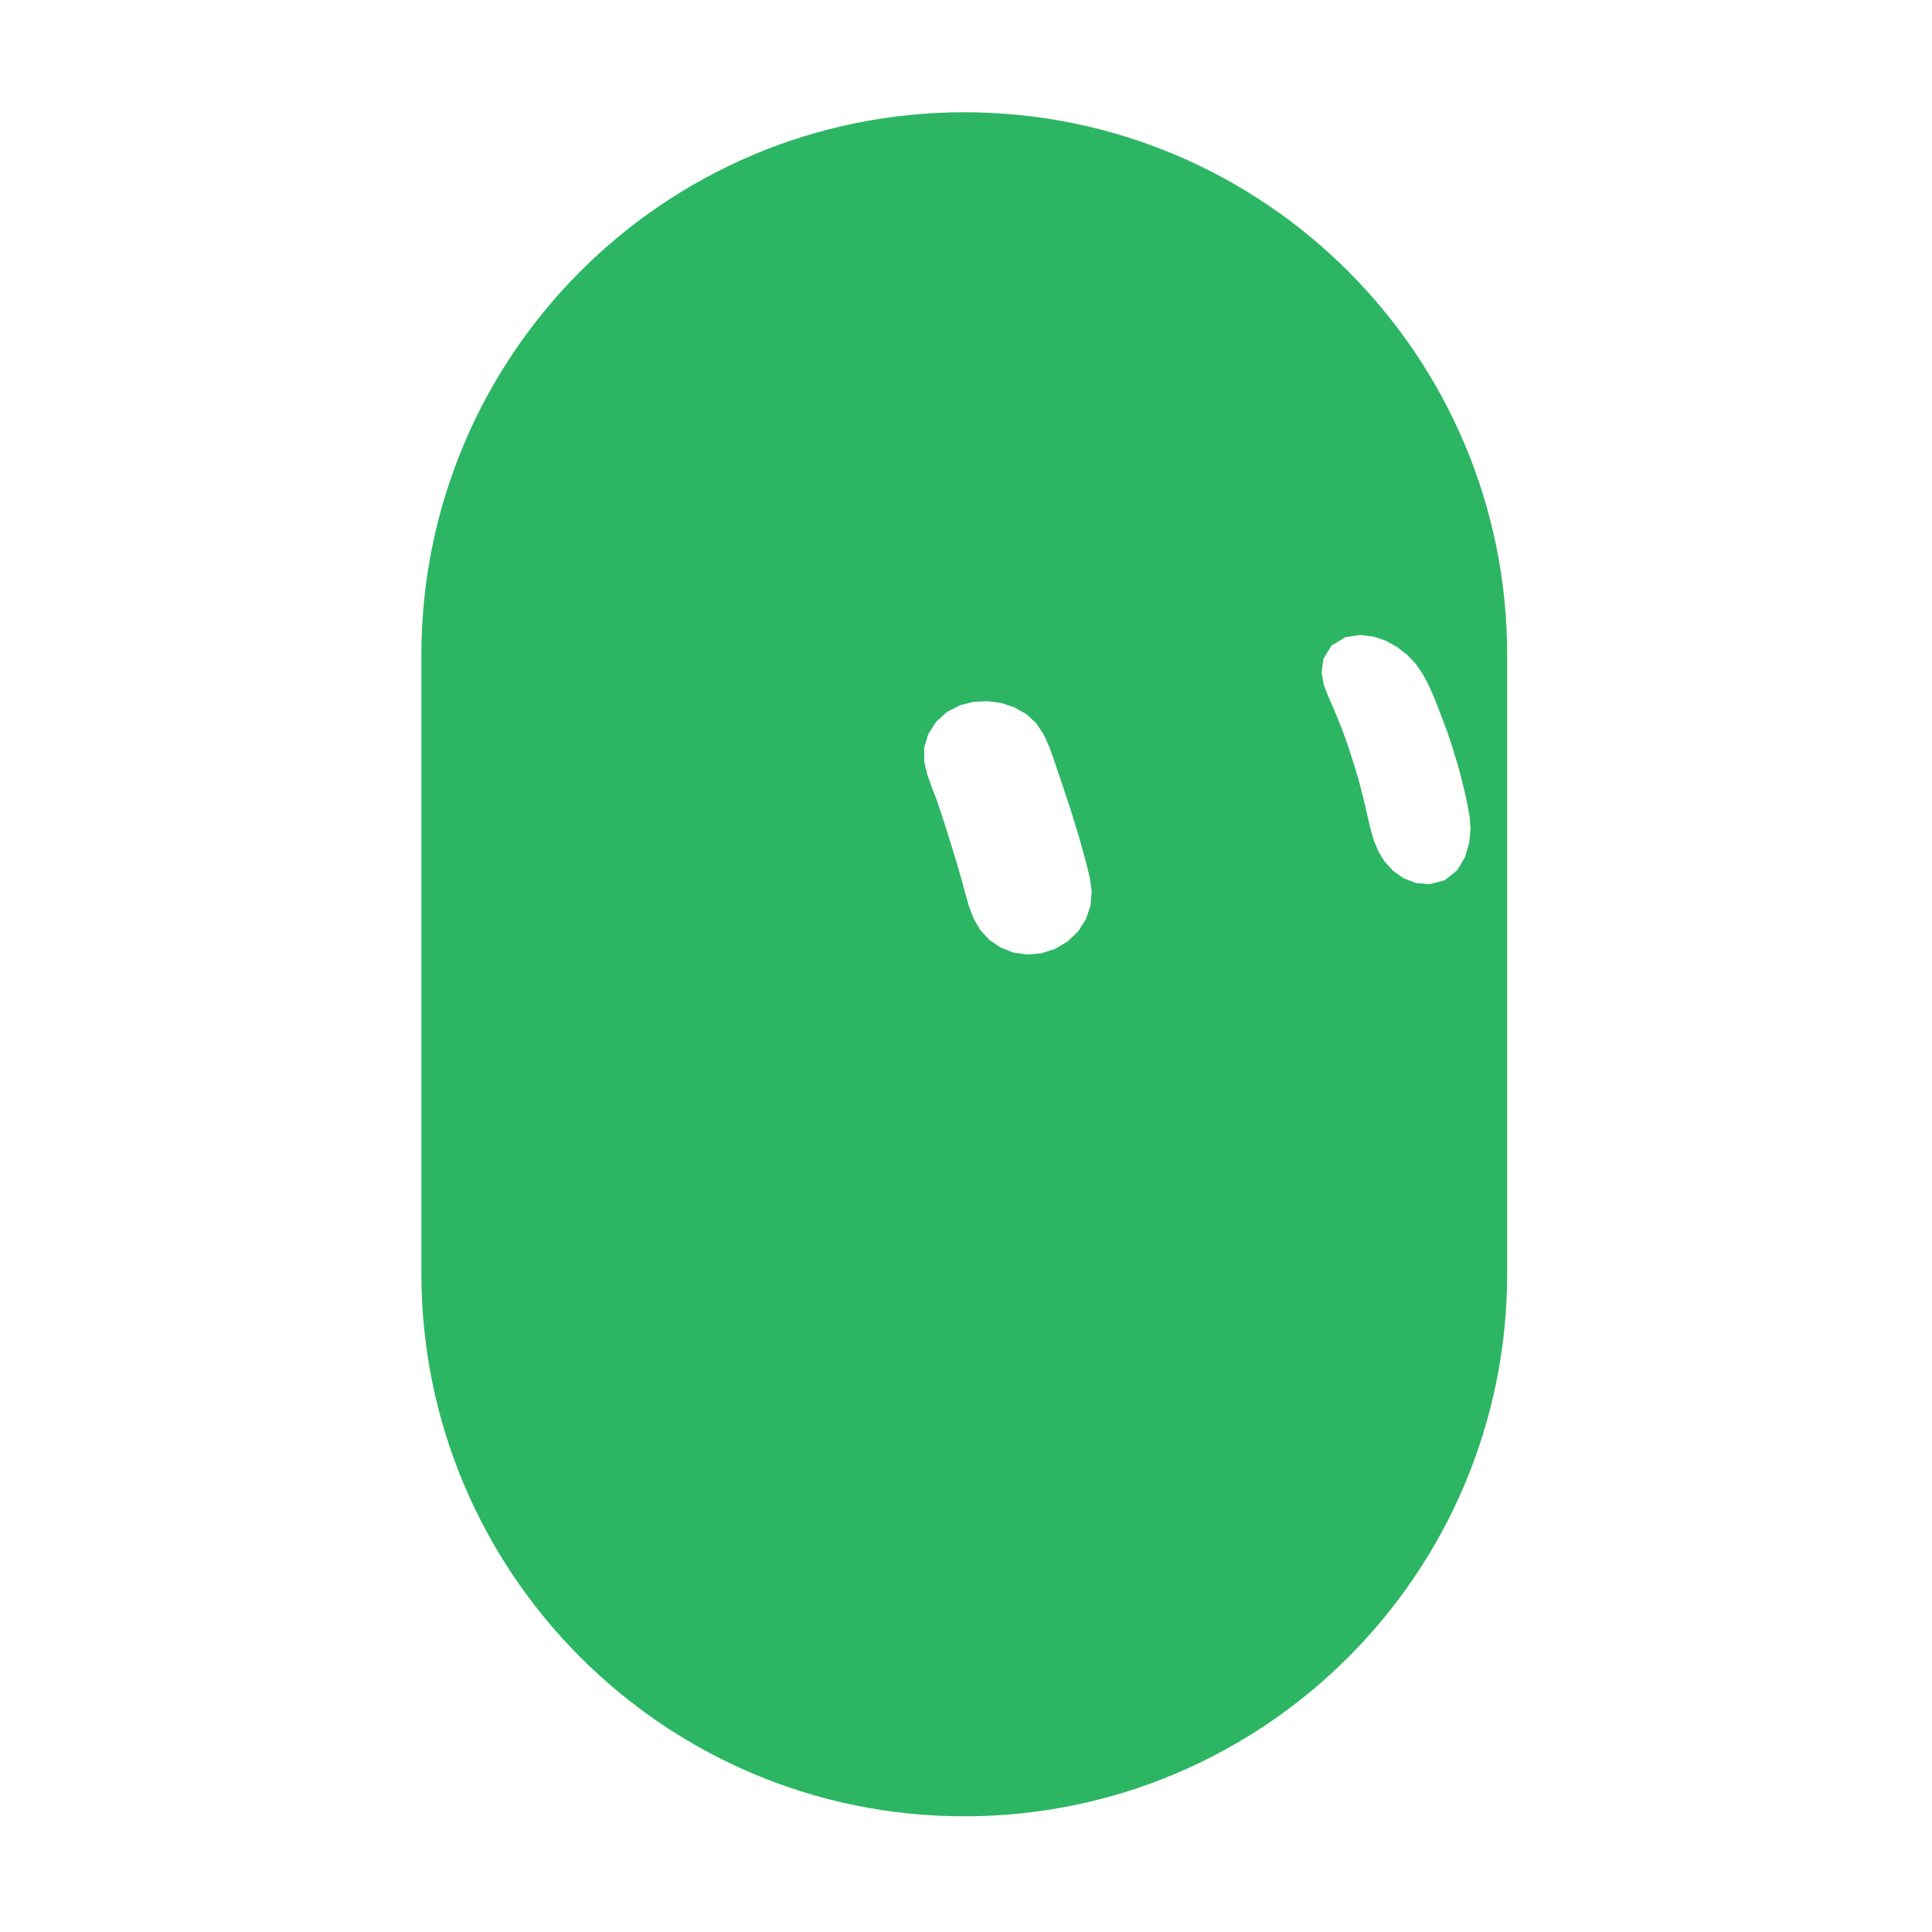
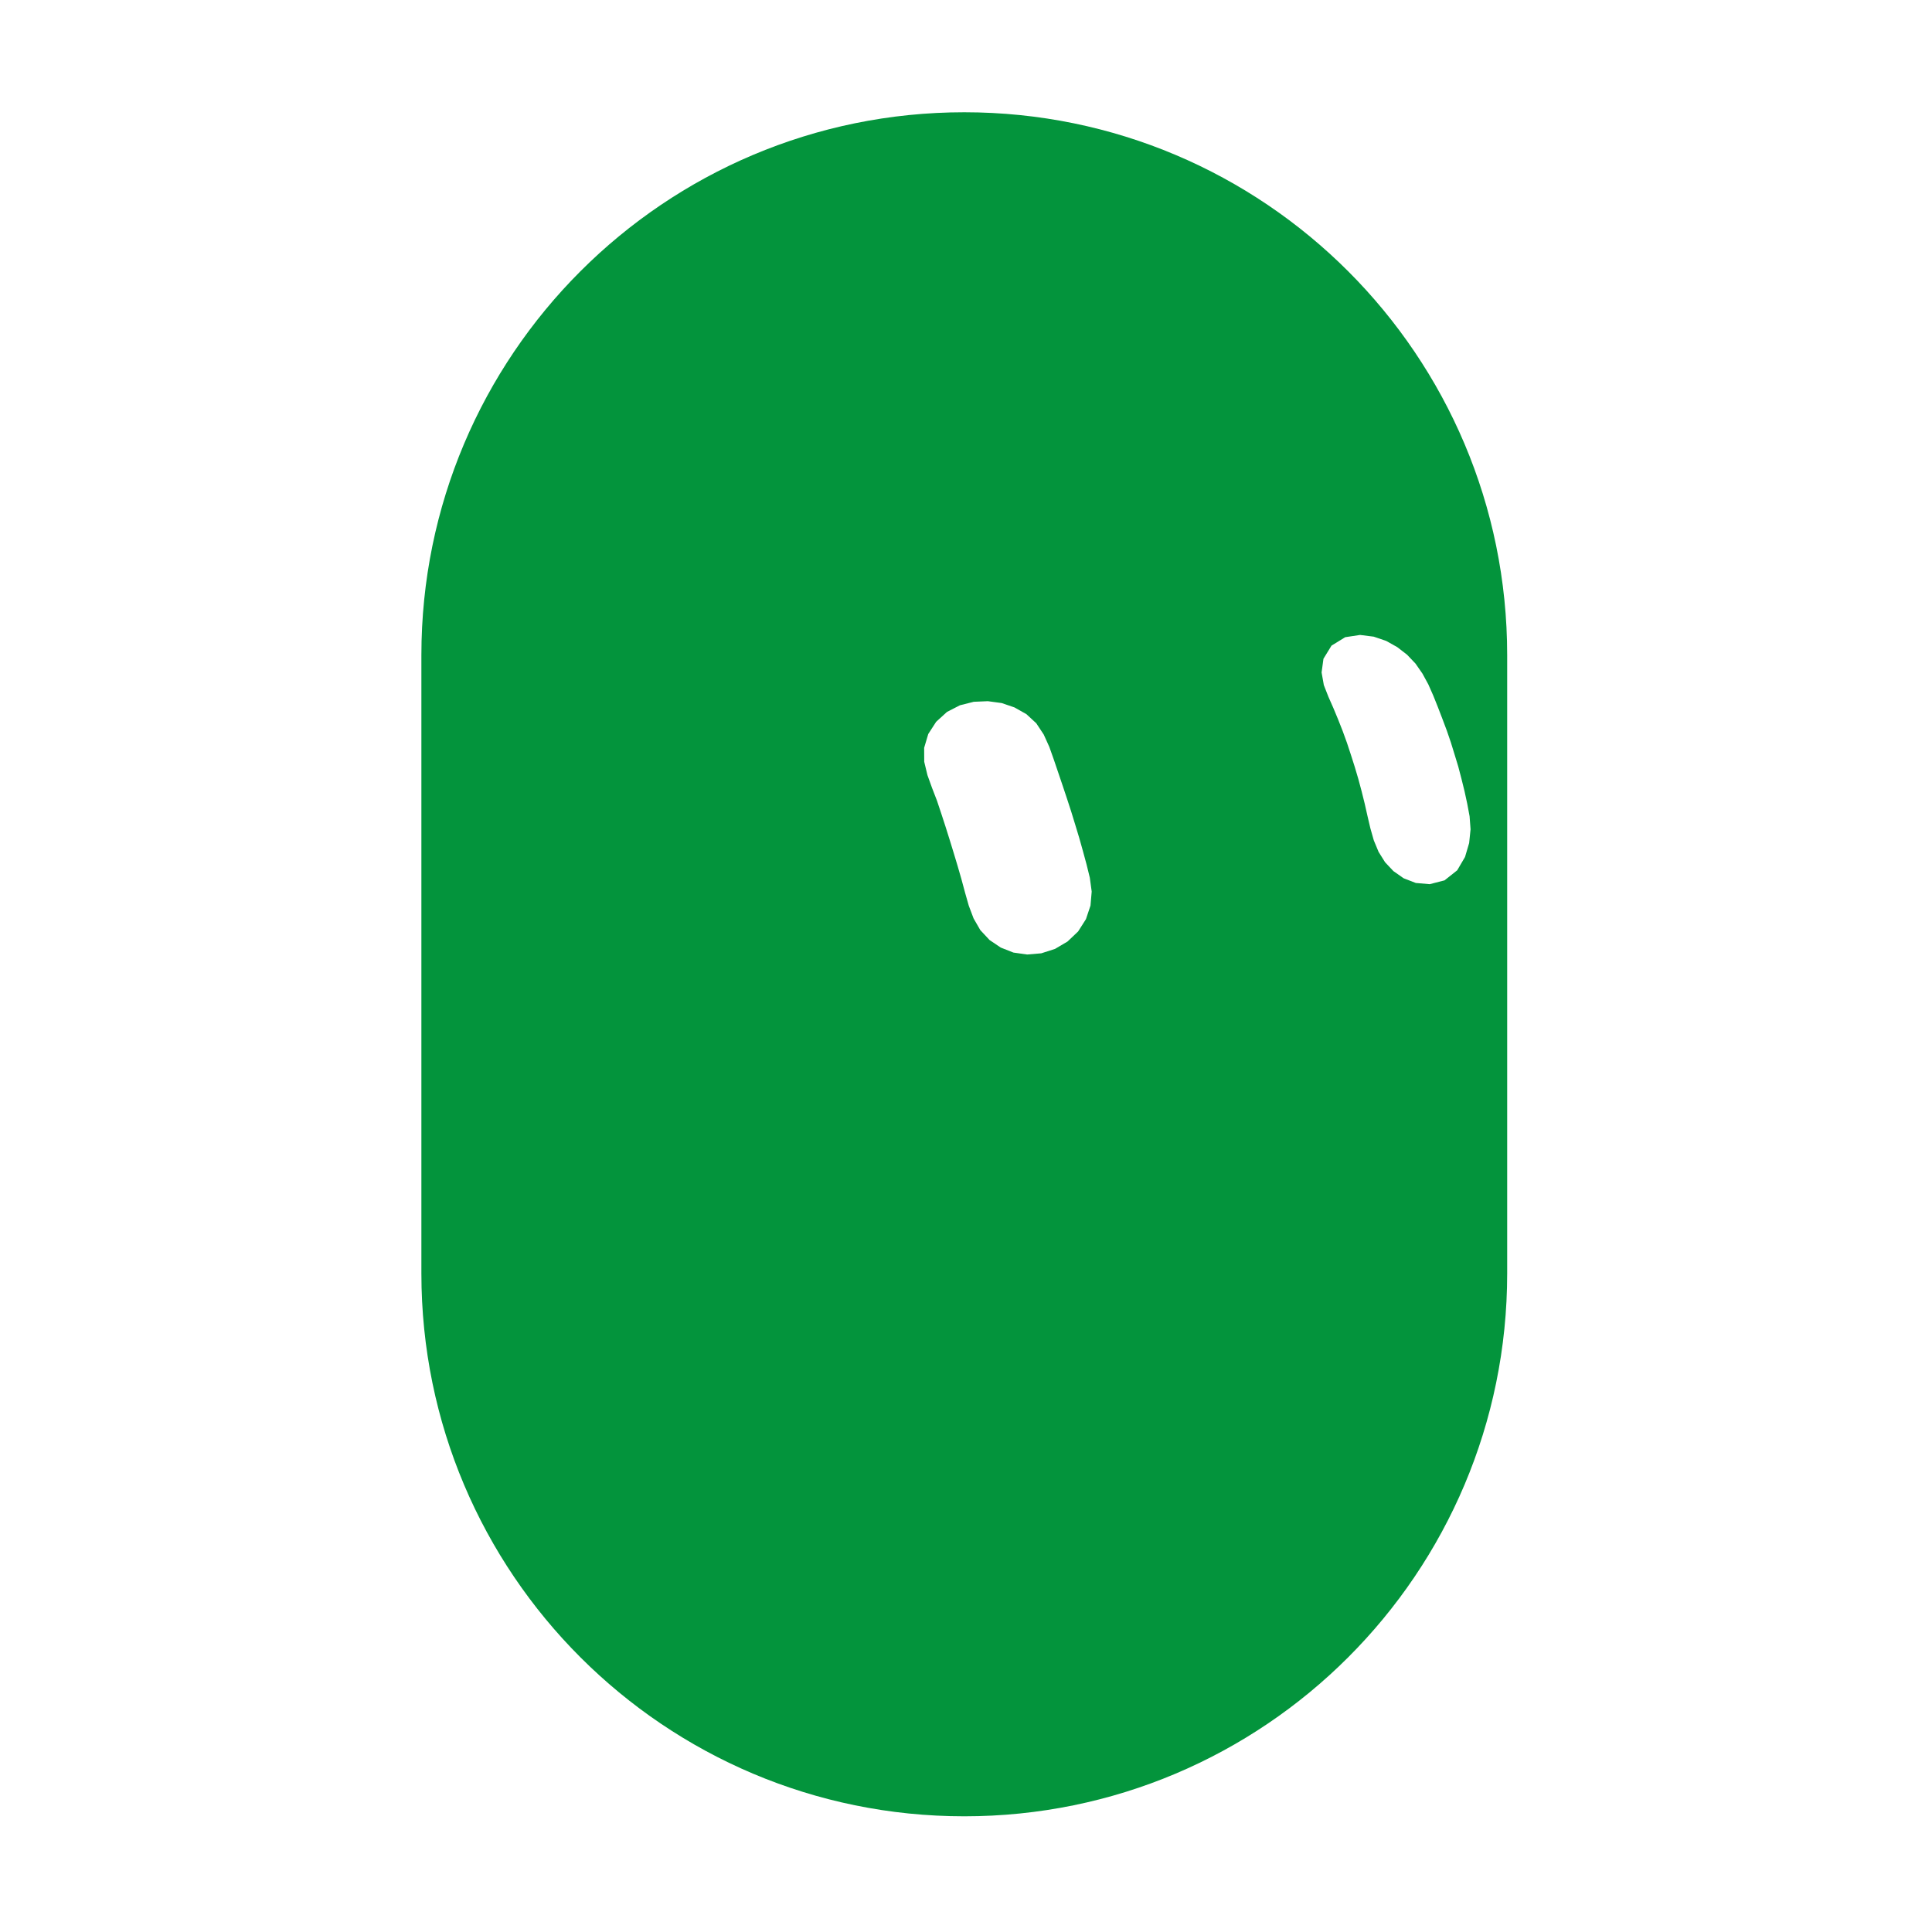
<svg xmlns="http://www.w3.org/2000/svg" width="229" height="229" viewBox="-15 -15 259 259">
  <g class="grok-bot-mark" data-official-id="capsule" data-picker-shape="horizontal-pill">
-     <path class="grok-bot-mark__compound" fill="#2CB663" fill-rule="evenodd" d="M41.49 155.71L41.49 72.83C41.49 32.64 74.08 0.05 114.27 0.05C154.47 0.05 187.05 32.64 187.05 72.83L187.05 155.71C187.05 195.91 154.47 228.49 114.27 228.49C74.08 228.49 41.49 195.91 41.49 155.71Z M117.43 79.00L119.28 79.25L121.01 79.84L122.60 80.74L123.92 81.96L124.92 83.47L125.67 85.13L126.28 86.85L126.87 88.59L127.46 90.33L128.04 92.07L128.61 93.82L129.15 95.58L129.68 97.33L130.18 99.11L130.66 100.88L131.10 102.67L131.35 104.52L131.19 106.40L130.58 108.22L129.53 109.87L128.11 111.22L126.43 112.21L124.59 112.80L122.70 112.96L120.86 112.70L119.16 112.03L117.66 111.02L116.42 109.69L115.52 108.13L114.87 106.41L114.37 104.65L113.89 102.87L113.38 101.10L112.85 99.34L112.31 97.58L111.76 95.83L111.19 94.08L110.61 92.34L109.95 90.63L109.33 88.91L108.90 87.12L108.89 85.25L109.44 83.40L110.50 81.76L111.95 80.44L113.68 79.55L115.54 79.08Z M167.33 70.12L169.16 70.35L170.83 70.92L172.31 71.75L173.63 72.77L174.76 73.96L175.69 75.30L176.48 76.75L177.15 78.27L177.77 79.82L178.37 81.38L178.96 82.95L179.50 84.53L180.00 86.15L180.49 87.76L180.92 89.40L181.33 91.06L181.69 92.72L182.01 94.43L182.14 96.18L181.95 98.02L181.40 99.88L180.35 101.67L178.65 103.02L176.66 103.53L174.80 103.37L173.17 102.74L171.80 101.78L170.68 100.59L169.81 99.20L169.17 97.66L168.71 96.04L168.32 94.38L167.94 92.70L167.53 91.05L167.09 89.41L166.61 87.79L166.10 86.19L165.57 84.58L165.00 83.01L164.39 81.46L163.75 79.92L163.08 78.40L162.47 76.84L162.17 75.15L162.42 73.31L163.50 71.55L165.34 70.42Z" />
+     <path class="grok-bot-mark__compound" fill="#03943C" fill-rule="evenodd" d="M41.49 155.71L41.49 72.83C41.49 32.64 74.08 0.05 114.27 0.05C154.47 0.05 187.05 32.64 187.05 72.83L187.05 155.71C187.05 195.91 154.47 228.49 114.27 228.49C74.08 228.49 41.49 195.91 41.49 155.71Z M117.43 79.00L119.28 79.25L121.01 79.84L122.60 80.74L123.92 81.96L124.92 83.47L125.67 85.13L126.28 86.85L126.87 88.59L127.46 90.33L128.04 92.07L128.61 93.82L129.15 95.58L129.68 97.33L130.18 99.11L130.66 100.88L131.10 102.67L131.35 104.52L131.19 106.40L130.58 108.22L129.53 109.87L128.11 111.22L126.43 112.21L124.59 112.80L122.70 112.96L120.86 112.70L119.16 112.03L117.66 111.02L116.42 109.69L115.52 108.13L114.87 106.41L114.37 104.65L113.89 102.87L113.38 101.10L112.85 99.34L112.31 97.58L111.76 95.83L111.19 94.08L110.61 92.34L109.95 90.63L109.33 88.91L108.90 87.12L108.89 85.25L109.44 83.40L110.50 81.76L111.95 80.44L113.68 79.55L115.54 79.08Z M167.33 70.12L169.16 70.35L170.83 70.92L172.31 71.75L173.63 72.77L174.76 73.96L175.69 75.30L176.48 76.75L177.15 78.27L177.77 79.82L178.37 81.38L178.96 82.95L179.50 84.53L180.00 86.15L180.49 87.76L180.92 89.40L181.33 91.06L181.69 92.72L182.01 94.43L182.14 96.18L181.95 98.02L181.40 99.88L180.35 101.67L178.65 103.02L176.66 103.53L174.80 103.37L173.17 102.74L171.80 101.78L170.68 100.59L169.81 99.20L169.17 97.66L168.71 96.04L168.32 94.38L167.94 92.70L167.53 91.05L167.09 89.41L166.61 87.79L166.10 86.19L165.57 84.58L165.00 83.01L164.39 81.46L163.75 79.92L163.08 78.40L162.47 76.84L162.17 75.15L162.42 73.31L163.50 71.55L165.34 70.42Z" />
  </g>
</svg>
